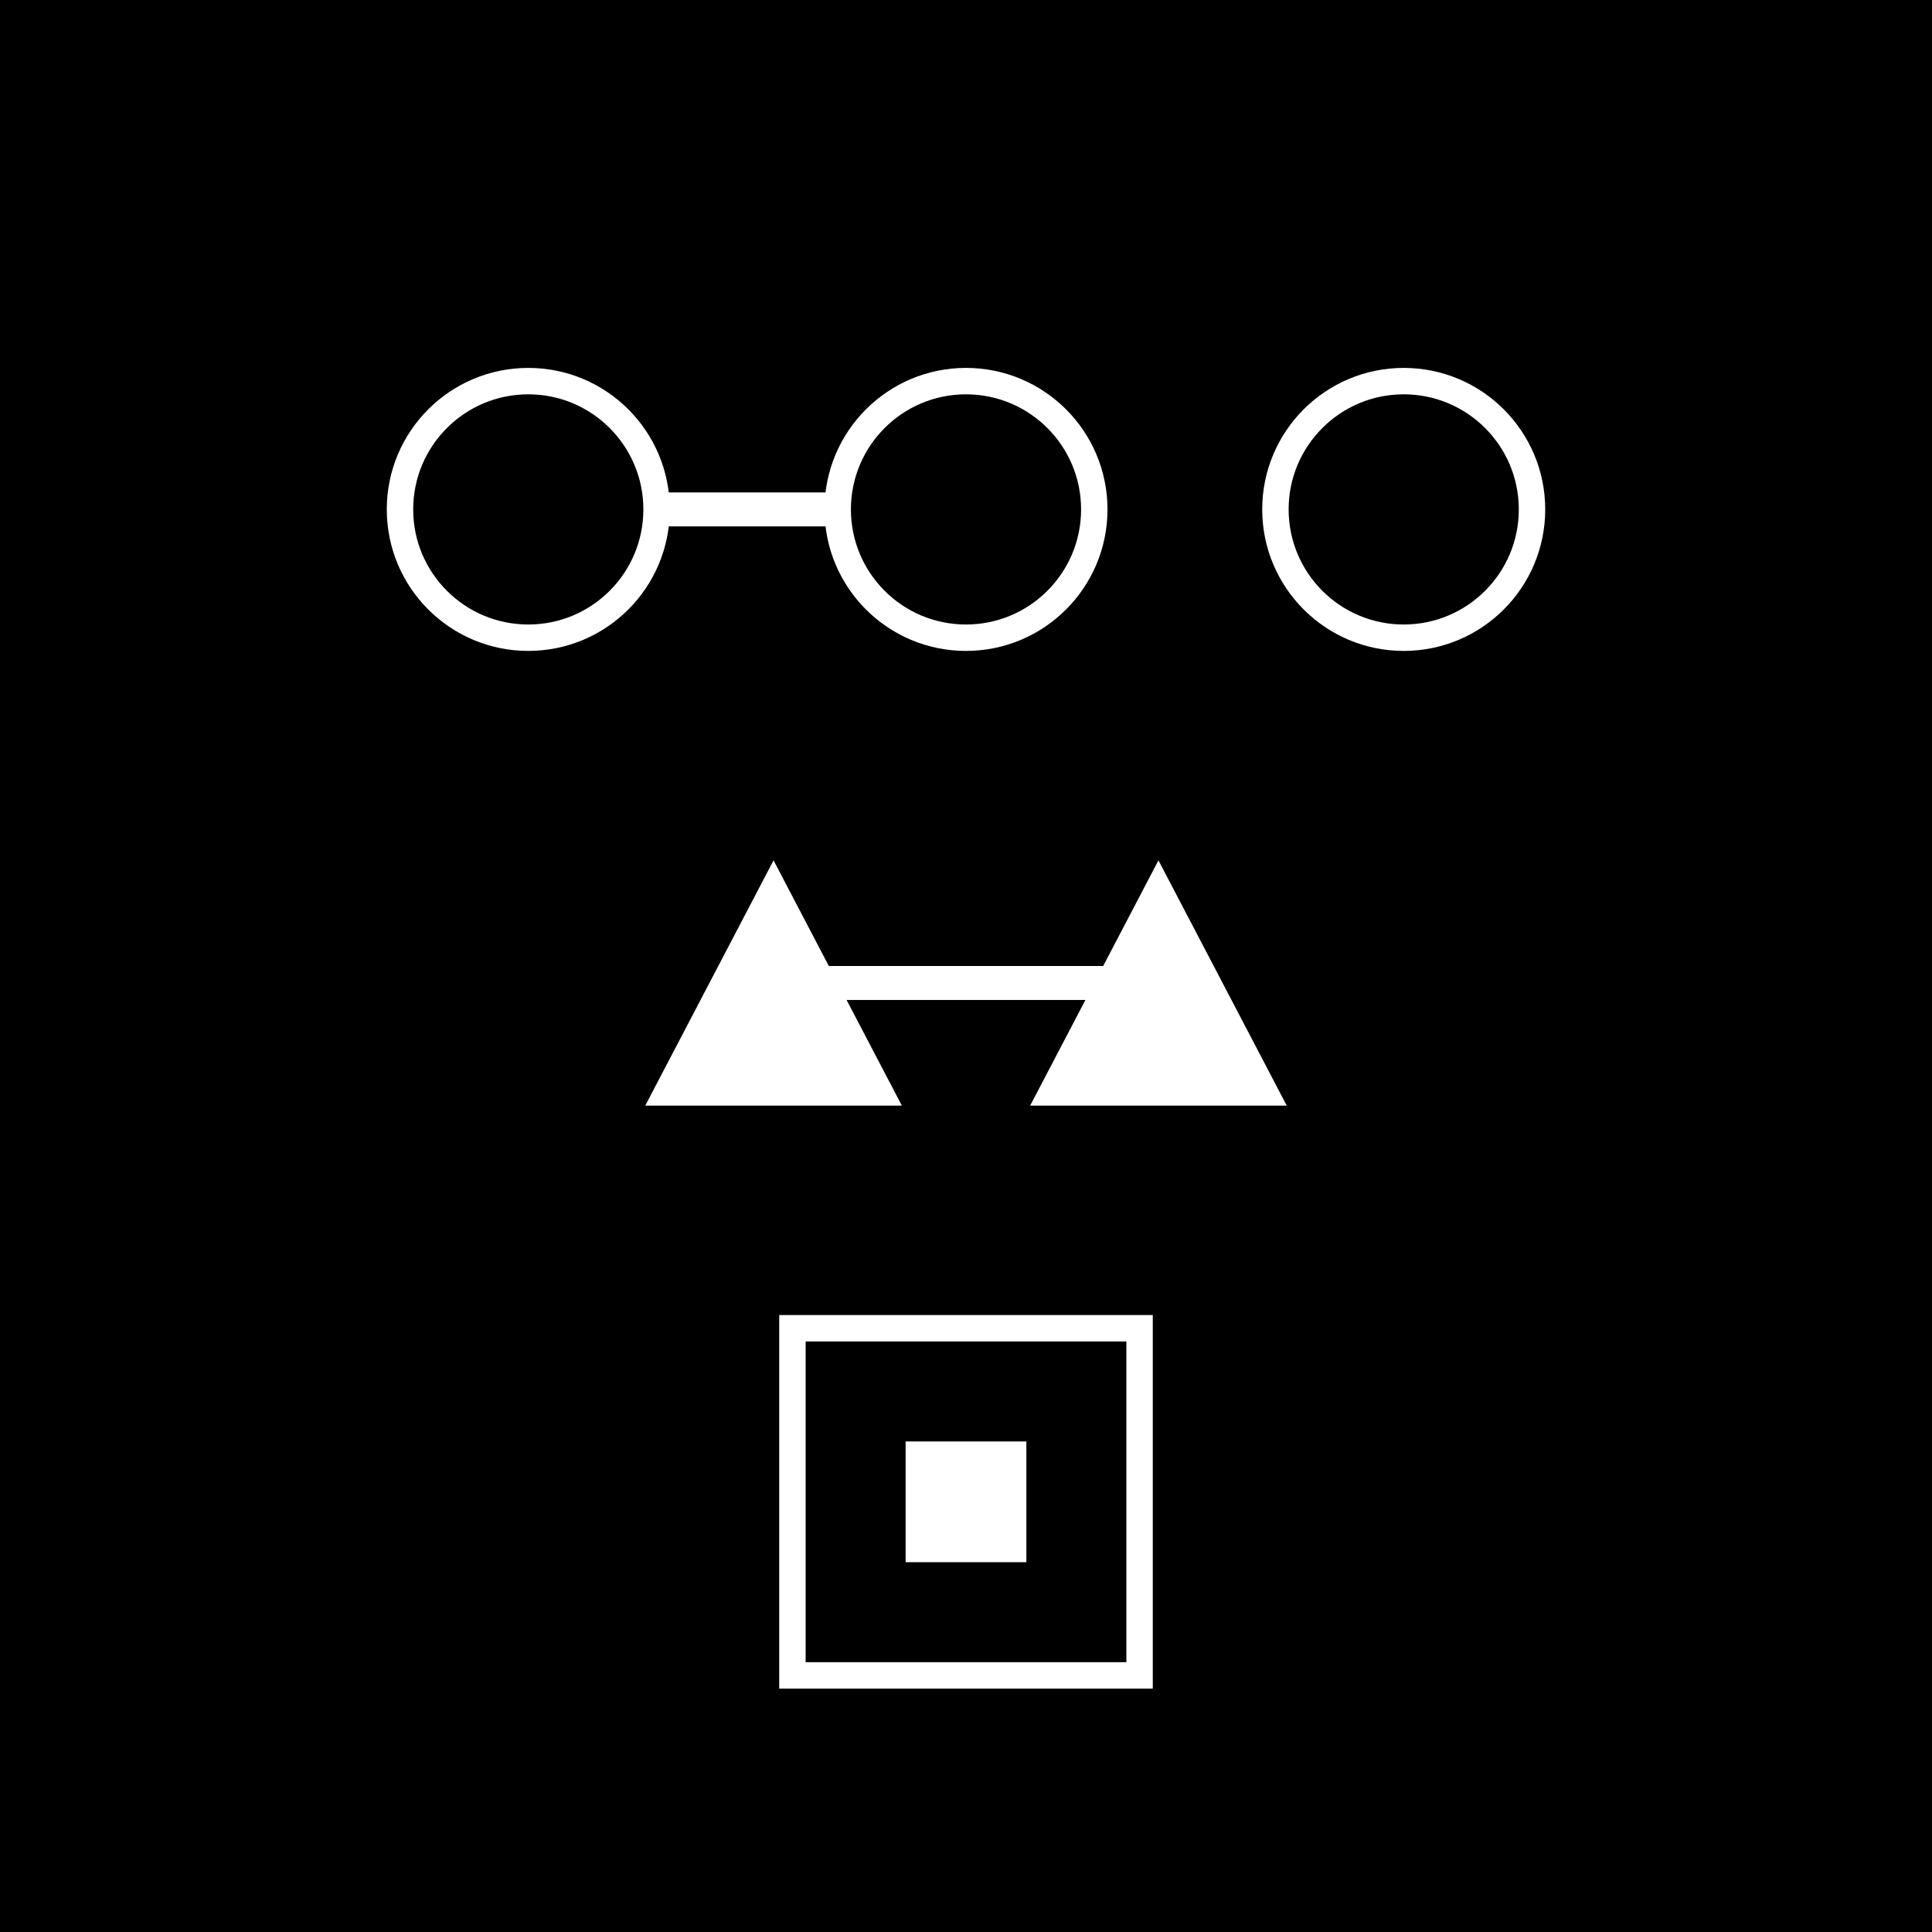
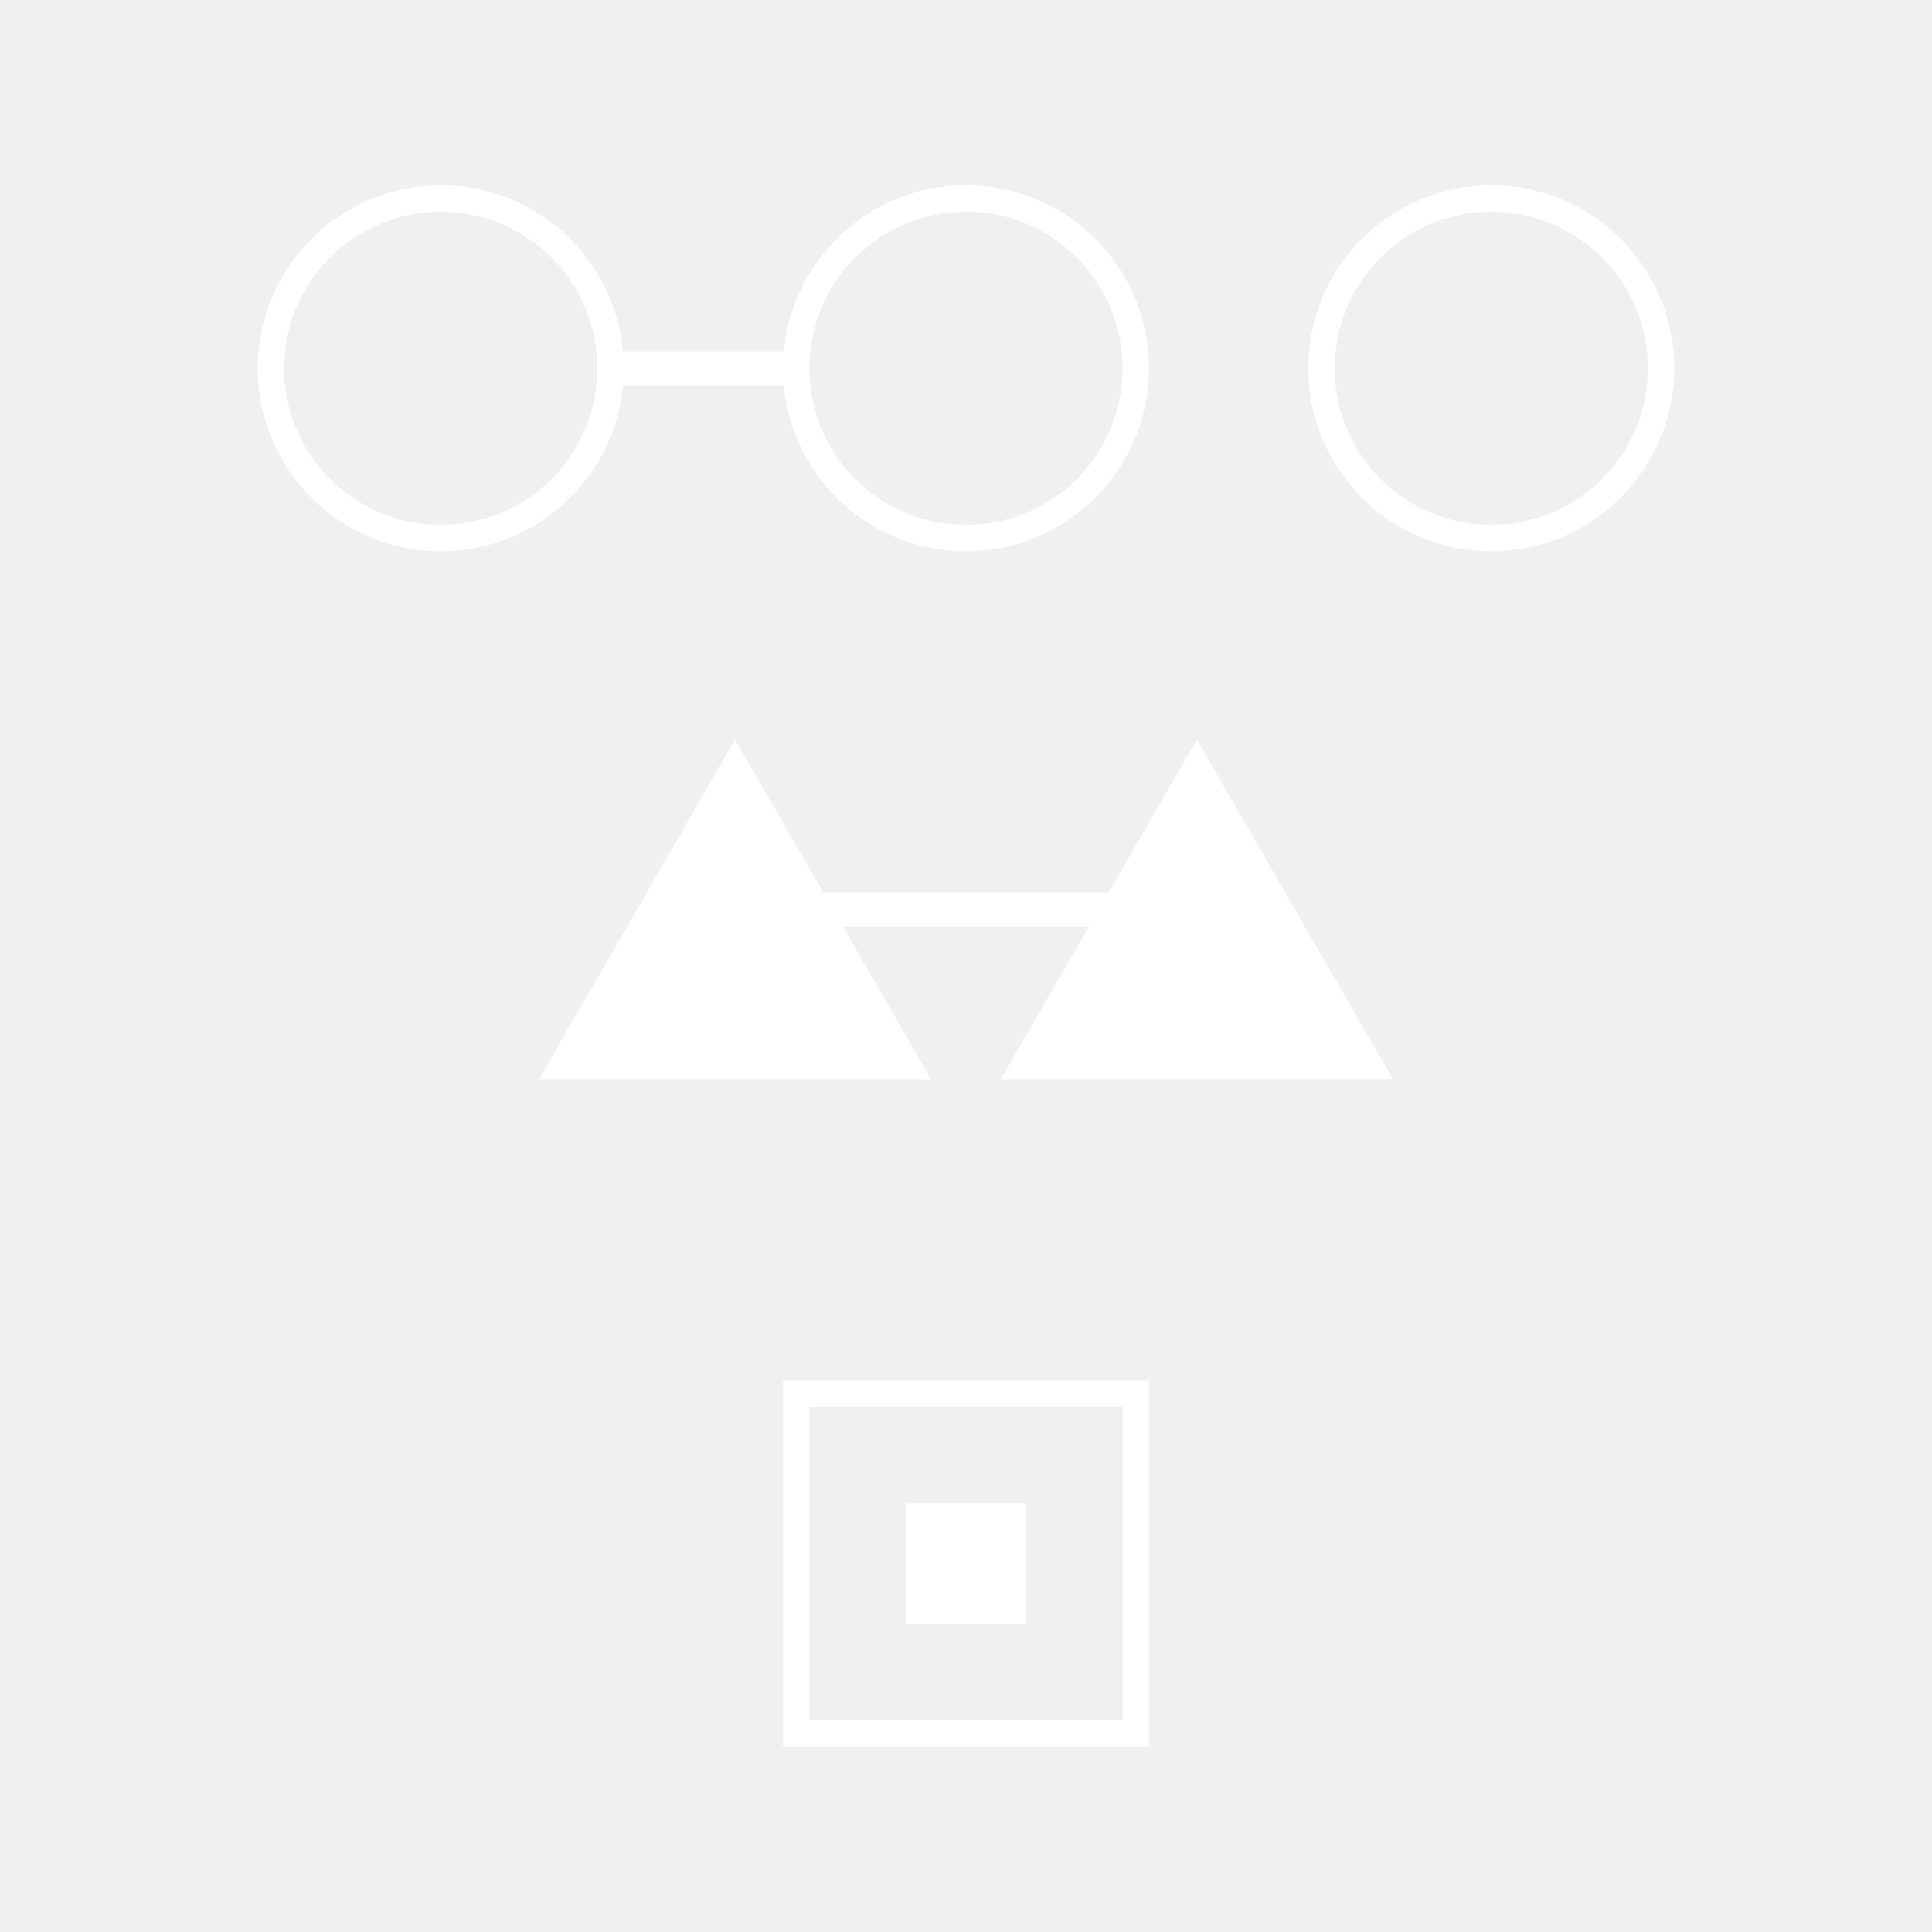
<svg xmlns="http://www.w3.org/2000/svg" width="512" height="512" viewBox="0 0 512 512">
-   <rect width="100%" height="100%" fill="#000000" />
-   <line x1="174" y1="135" x2="222" y2="135" stroke="#ffffff" stroke-width="9" stroke-linecap="butt" />
-   <circle cx="140" cy="135" r="34" fill="none" stroke="#ffffff" stroke-width="7" />
-   <circle cx="256" cy="135" r="34" fill="none" stroke="#ffffff" stroke-width="7" />
-   <circle cx="372" cy="135" r="34" fill="none" stroke="#ffffff" stroke-width="7" />
-   <line x1="205" y1="260.5" x2="307" y2="260.5" stroke="#ffffff" stroke-width="9" stroke-linecap="butt" />
-   <polygon points="205,228.0 171,293.0 239,293.0" fill="#ffffff" />
-   <polygon points="307,228.0 273,293.0 341,293.0" fill="#ffffff" />
-   <rect x="210.0" y="352" width="92" height="92" fill="none" stroke="#ffffff" stroke-width="7" />
-   <rect x="240.0" y="382.0" width="32" height="32" fill="#ffffff" />
+   <line x1="161.8" y1="97.6" x2="211.0" y2="97.6" stroke="#ffffff" stroke-width="9" stroke-linecap="butt" />
+   <circle cx="116.8" cy="97.6" r="45.0" fill="none" stroke="#ffffff" stroke-width="7" />
+   <circle cx="256.0" cy="97.6" r="45.0" fill="none" stroke="#ffffff" stroke-width="7" />
+   <circle cx="395.2" cy="97.6" r="45.0" fill="none" stroke="#ffffff" stroke-width="7" />
+   <line x1="194.8" y1="241.0" x2="317.2" y2="241.0" stroke="#ffffff" stroke-width="9" stroke-linecap="butt" />
+   <polygon points="194.8,196.0 142.838,286.0 246.762,286.0" fill="#ffffff" />
+   <polygon points="317.2,196.0 265.238,286.0 369.162,286.0" fill="#ffffff" />
+   <rect x="211.0" y="369.4" width="90" height="90" fill="none" stroke="#ffffff" stroke-width="7" />
+   <rect x="240.0" y="398.4" width="32" height="32" fill="#ffffff" />
</svg>
